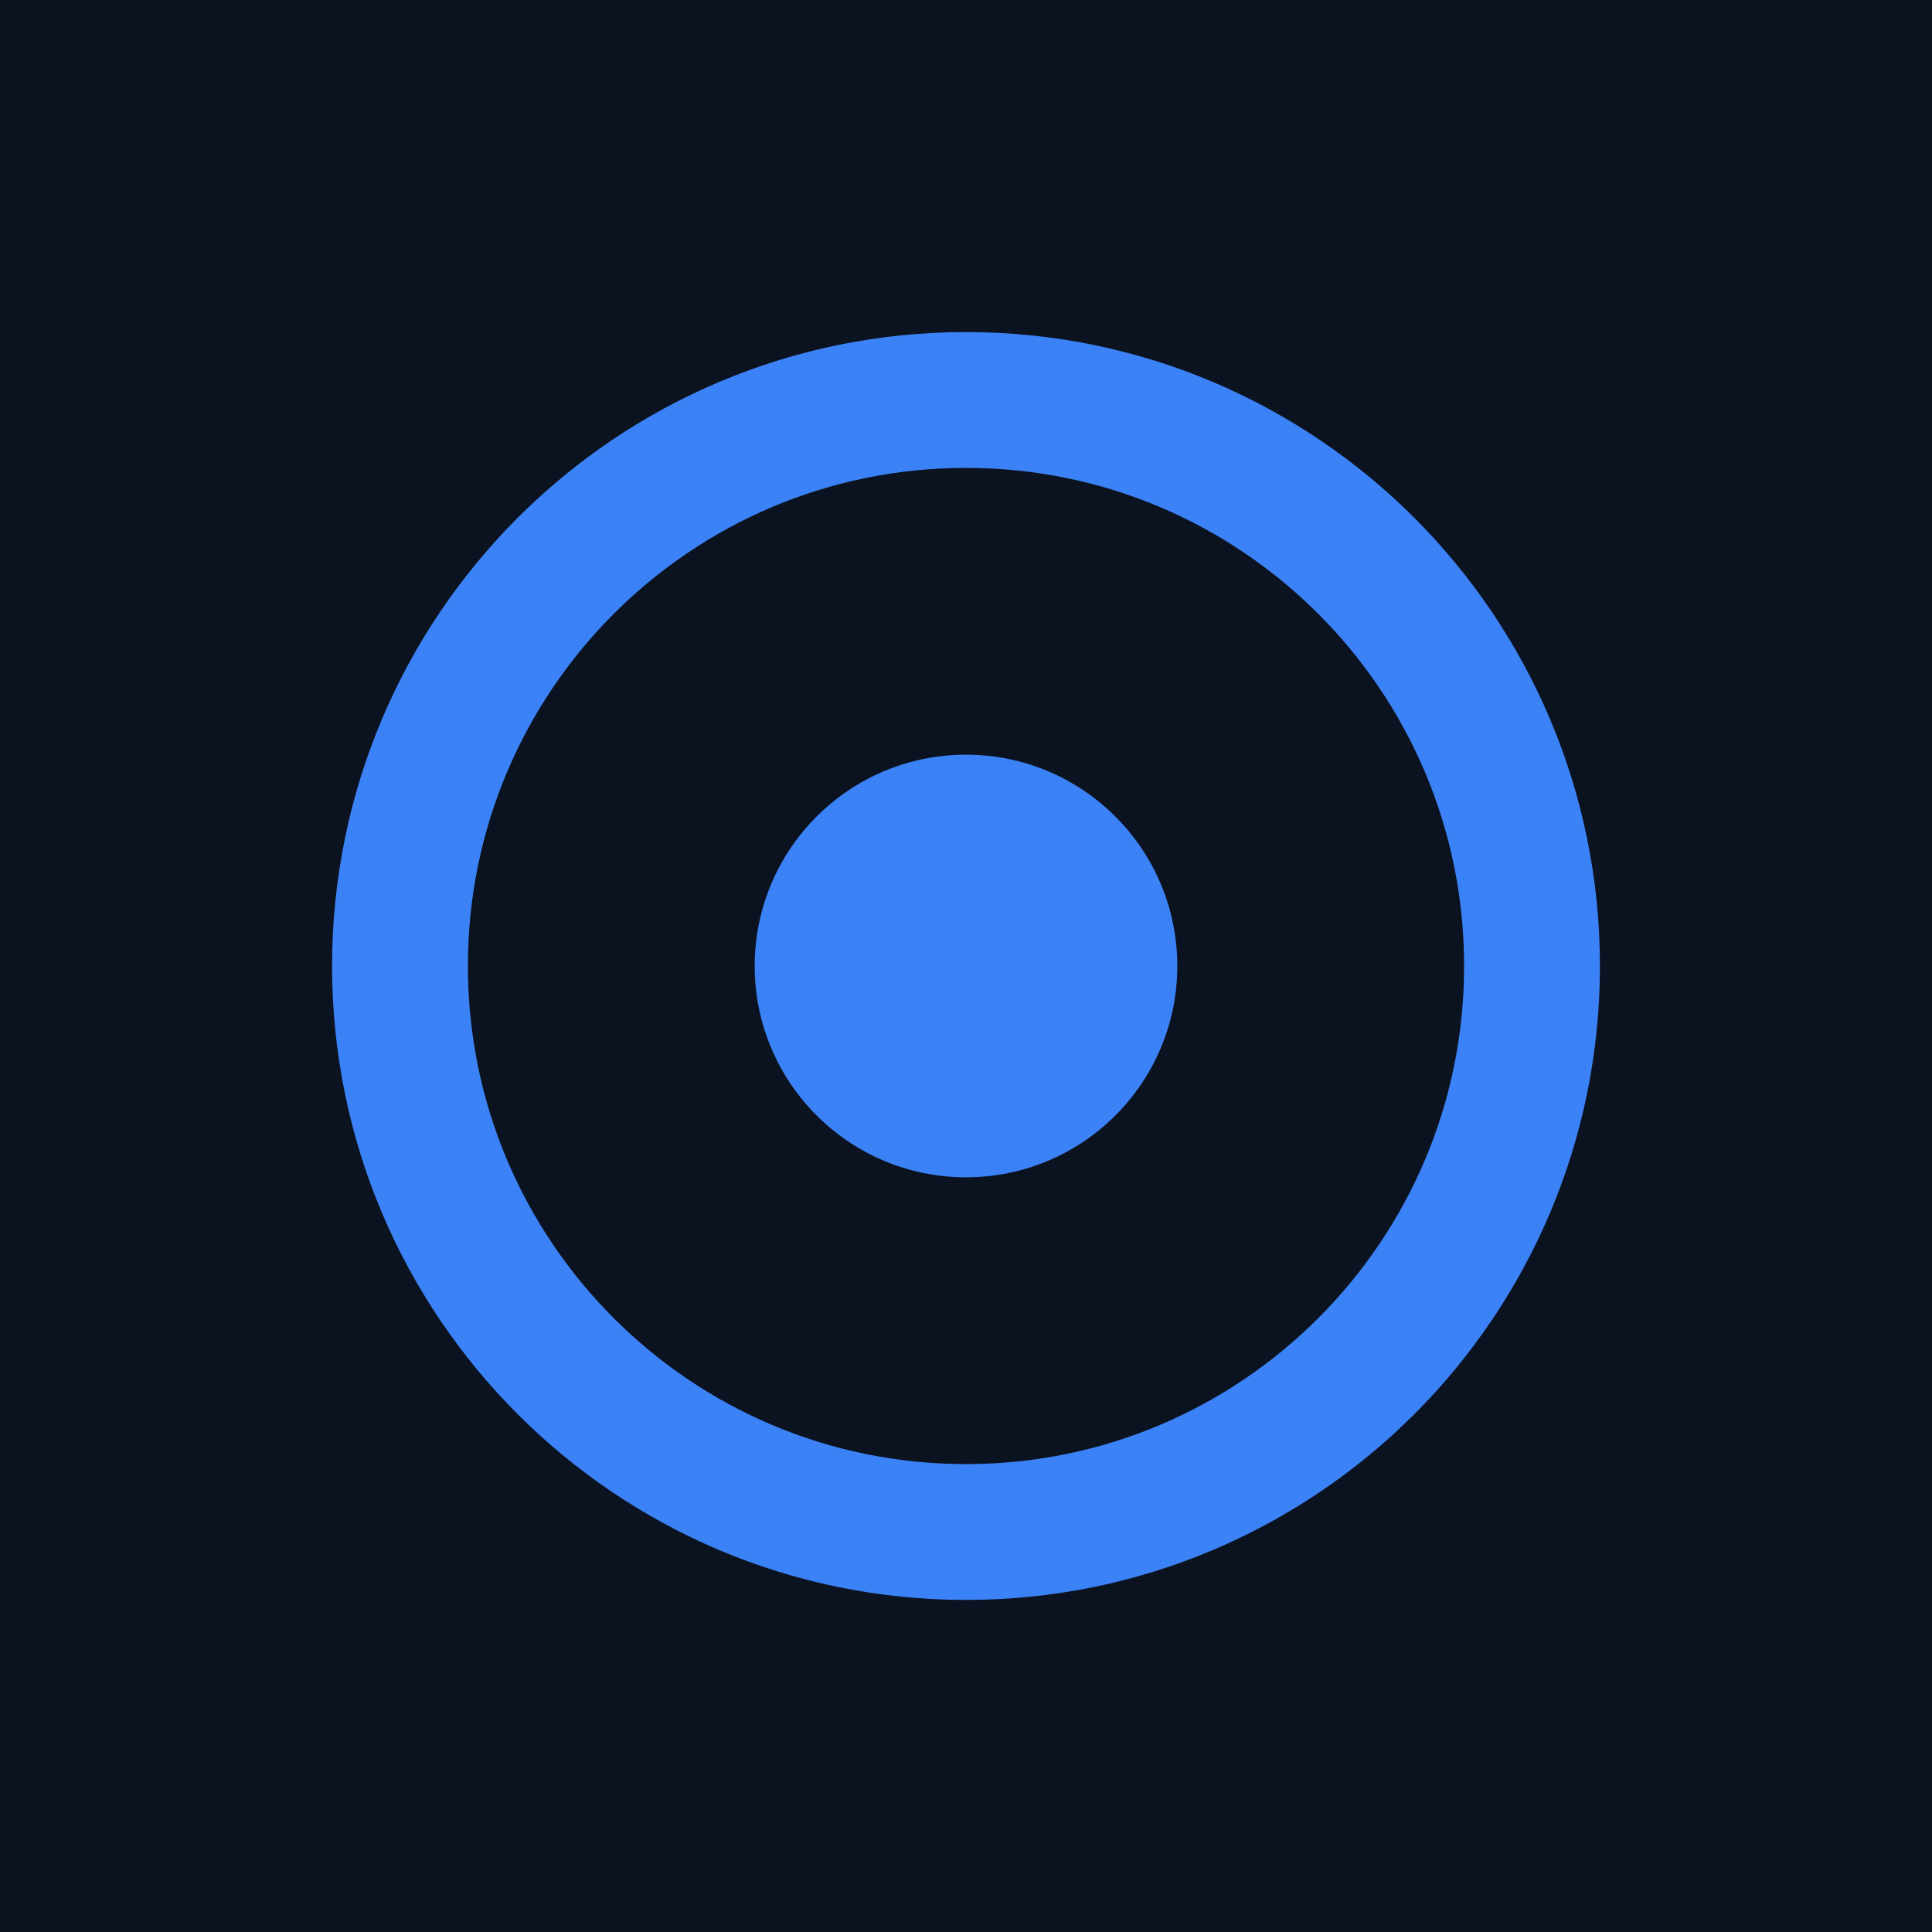
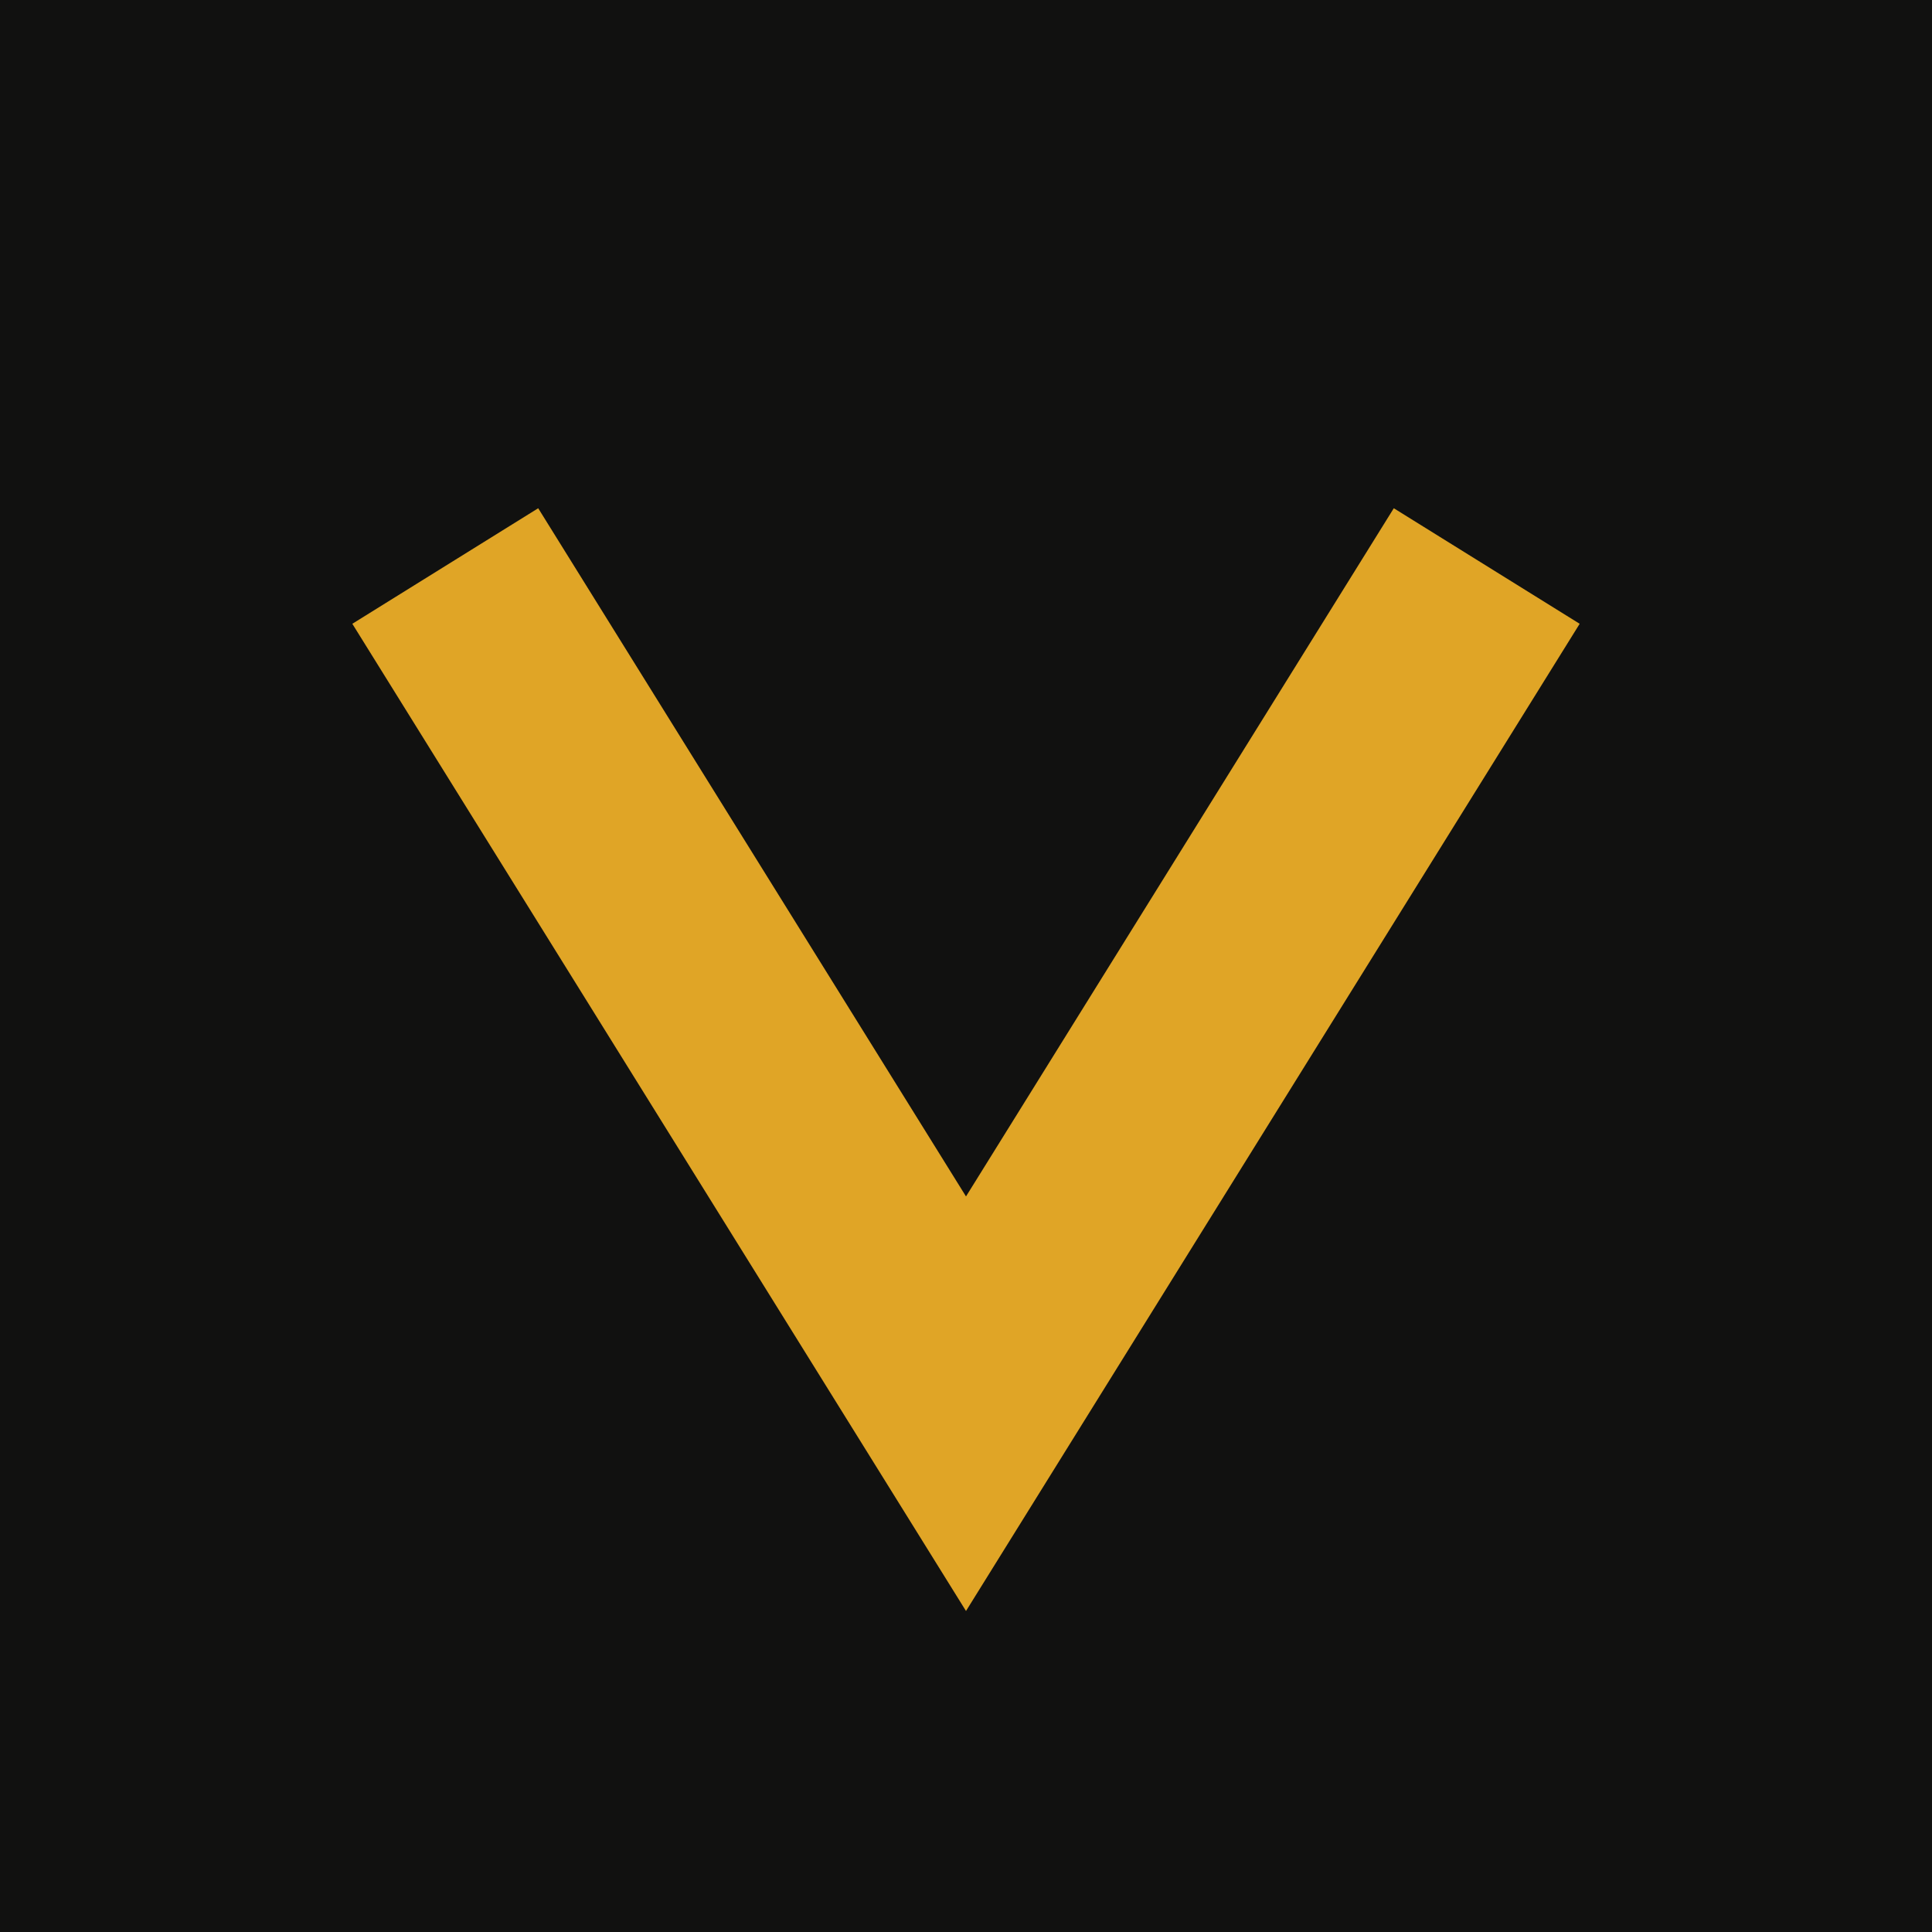
<svg xmlns="http://www.w3.org/2000/svg" viewBox="0 0 512 512">
-   <rect width="512" height="512" fill="#0b1220" />
-   <circle cx="256" cy="256" r="150" fill="none" stroke="#3b82f6" stroke-width="36" />
-   <circle cx="256" cy="256" r="56" fill="#3b82f6" />
+   <rect width="512" height="512" fill="#111110" />
+   <path d="M118 150 256 372 394 150" fill="none" stroke="#e0a526" stroke-width="58" stroke-linejoin="miter" stroke-miterlimit="4" />
</svg>
